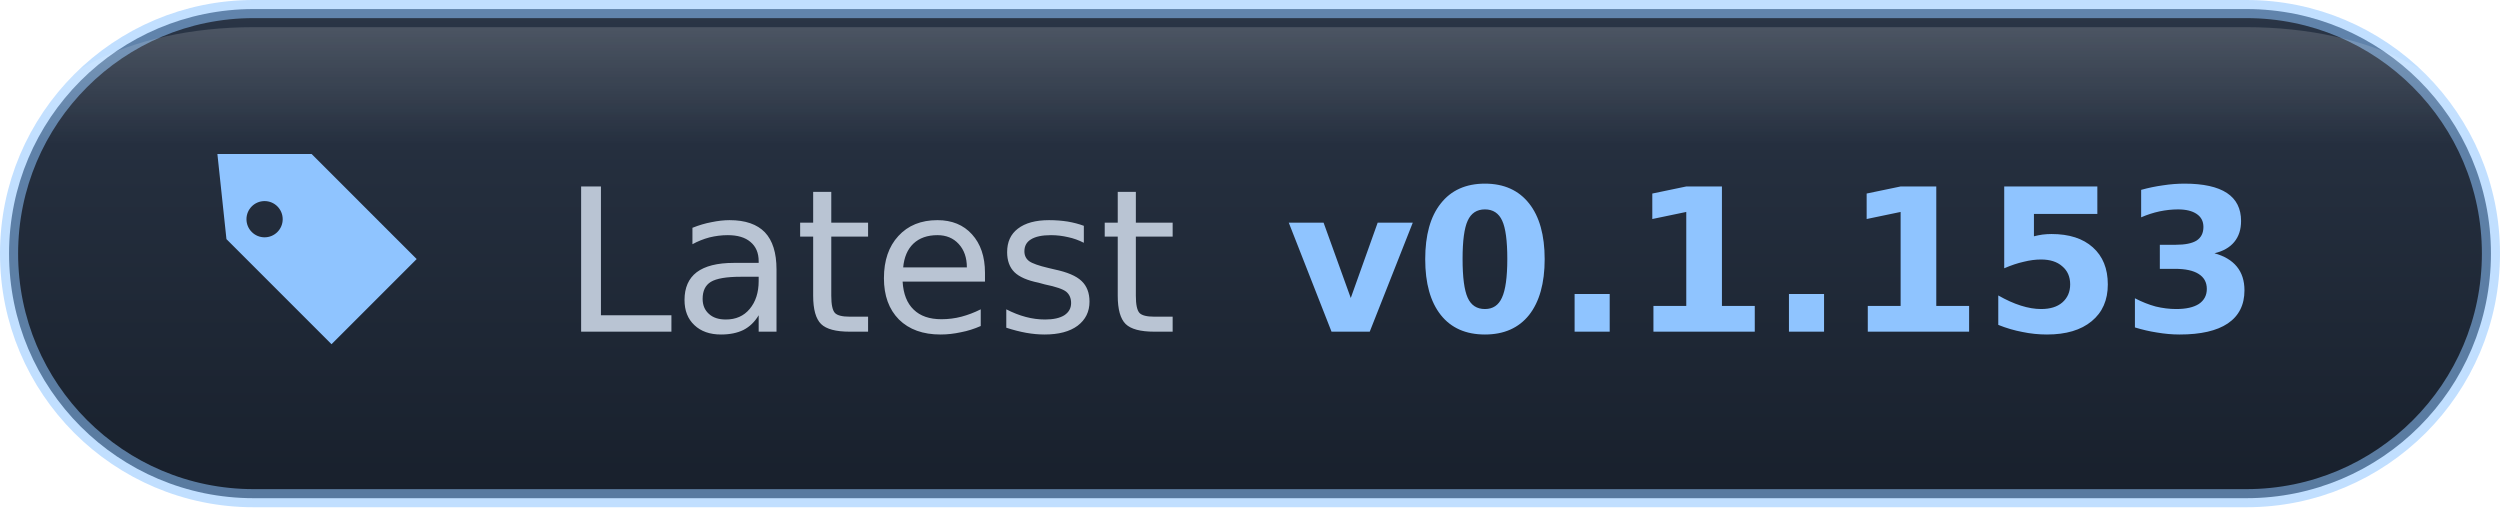
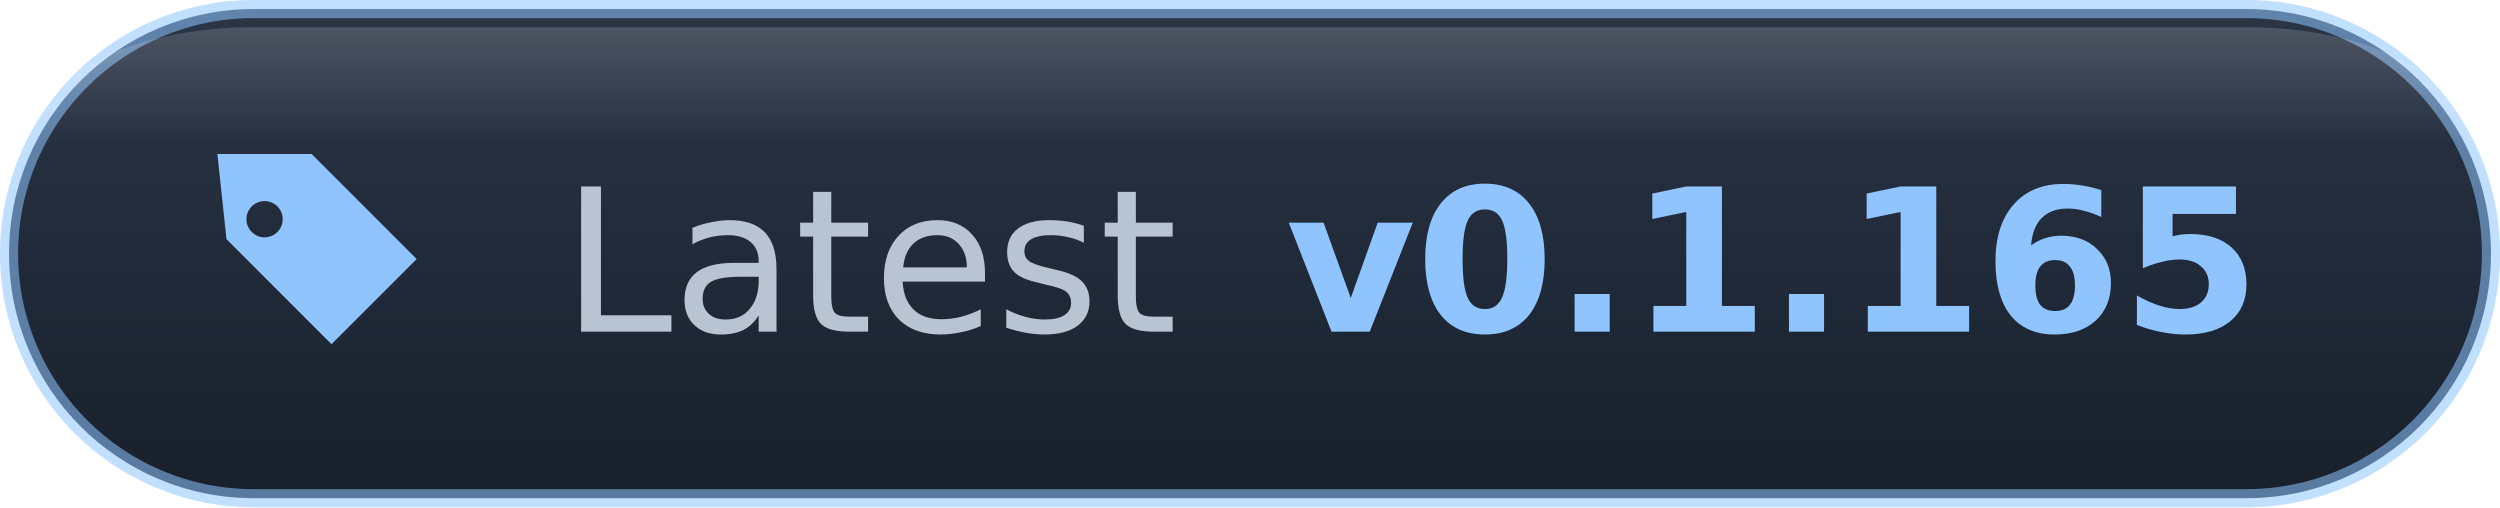
- <svg xmlns="http://www.w3.org/2000/svg" width="138" height="28" viewBox="0 0 138 28" role="img" aria-label="Latest: v0.1.153">
+ <svg xmlns="http://www.w3.org/2000/svg" width="138" height="28" viewBox="0 0 138 28" role="img" aria-label="Latest: v0.1.165">
  <defs>
    <linearGradient id="g" x1="0" y1="0" x2="0" y2="1">
      <stop offset="0" stop-color="#2a3546" />
      <stop offset="1" stop-color="#18202c" />
    </linearGradient>
    <linearGradient id="s" x1="0" y1="0" x2="0" y2="1">
      <stop offset="0" stop-color="#fff" stop-opacity=".16" />
      <stop offset=".5" stop-color="#fff" stop-opacity="0" />
    </linearGradient>
  </defs>
  <rect x=".5" y=".5" width="137" height="27" rx="13.5" fill="url(#g)" stroke="#8fc4ff" stroke-opacity=".55" />
  <rect x="1.5" y="1.5" width="135" height="13.0" rx="12.5" fill="url(#s)" />
  <g transform="translate(11 7.5)" fill="#8fc4ff">
    <path d="M1 1h5.2L12 6.8 7.3 11.5 1.5 5.7zM3.6 3.6a1 1 0 1 0 .01 0z" fill-rule="evenodd" />
  </g>
  <g font-family="Verdana,DejaVu Sans,Geneva,sans-serif" font-size="11" dominant-baseline="central">
    <text x="31" y="14.5" fill="#b9c4d3" textLength="34.0" lengthAdjust="spacingAndGlyphs">Latest</text>
-     <text x="70.97" y="14.5" fill="#8fc4ff" font-weight="700" textLength="53.8" lengthAdjust="spacingAndGlyphs">v0.1.153</text>
+     <text x="70.97" y="14.5" fill="#8fc4ff" font-weight="700" textLength="53.8" lengthAdjust="spacingAndGlyphs">v0.1.165</text>
  </g>
</svg>
